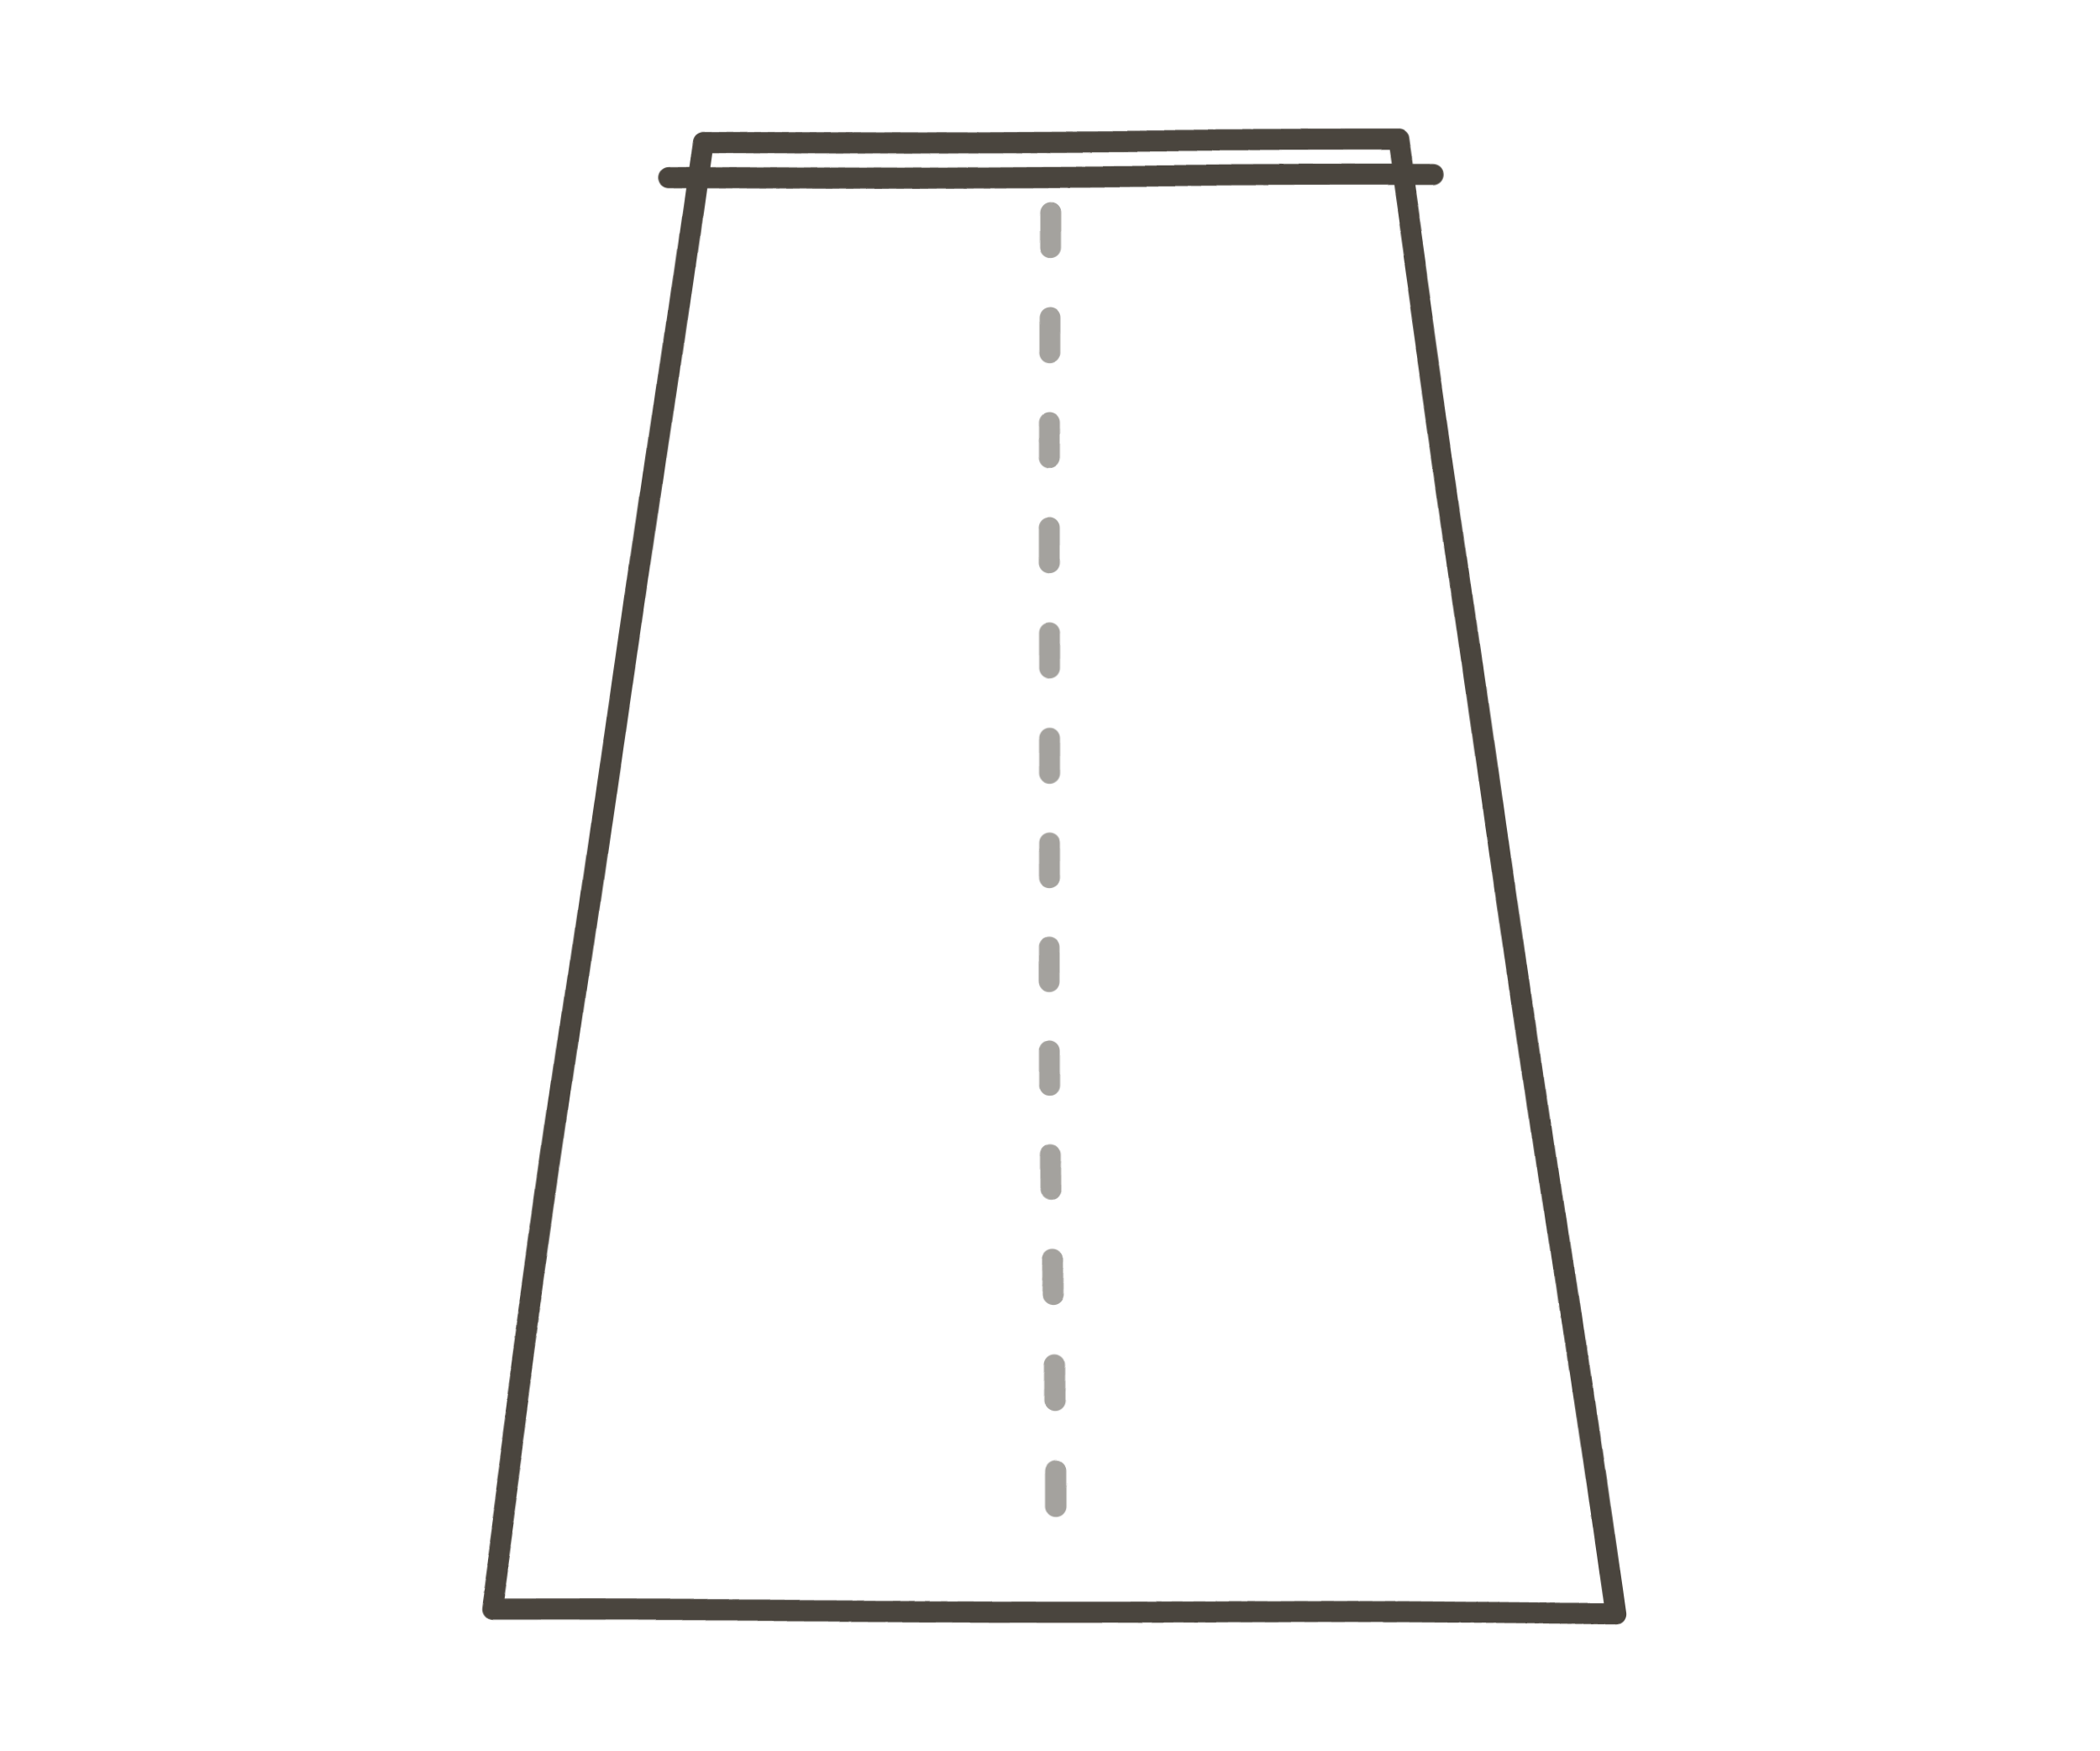
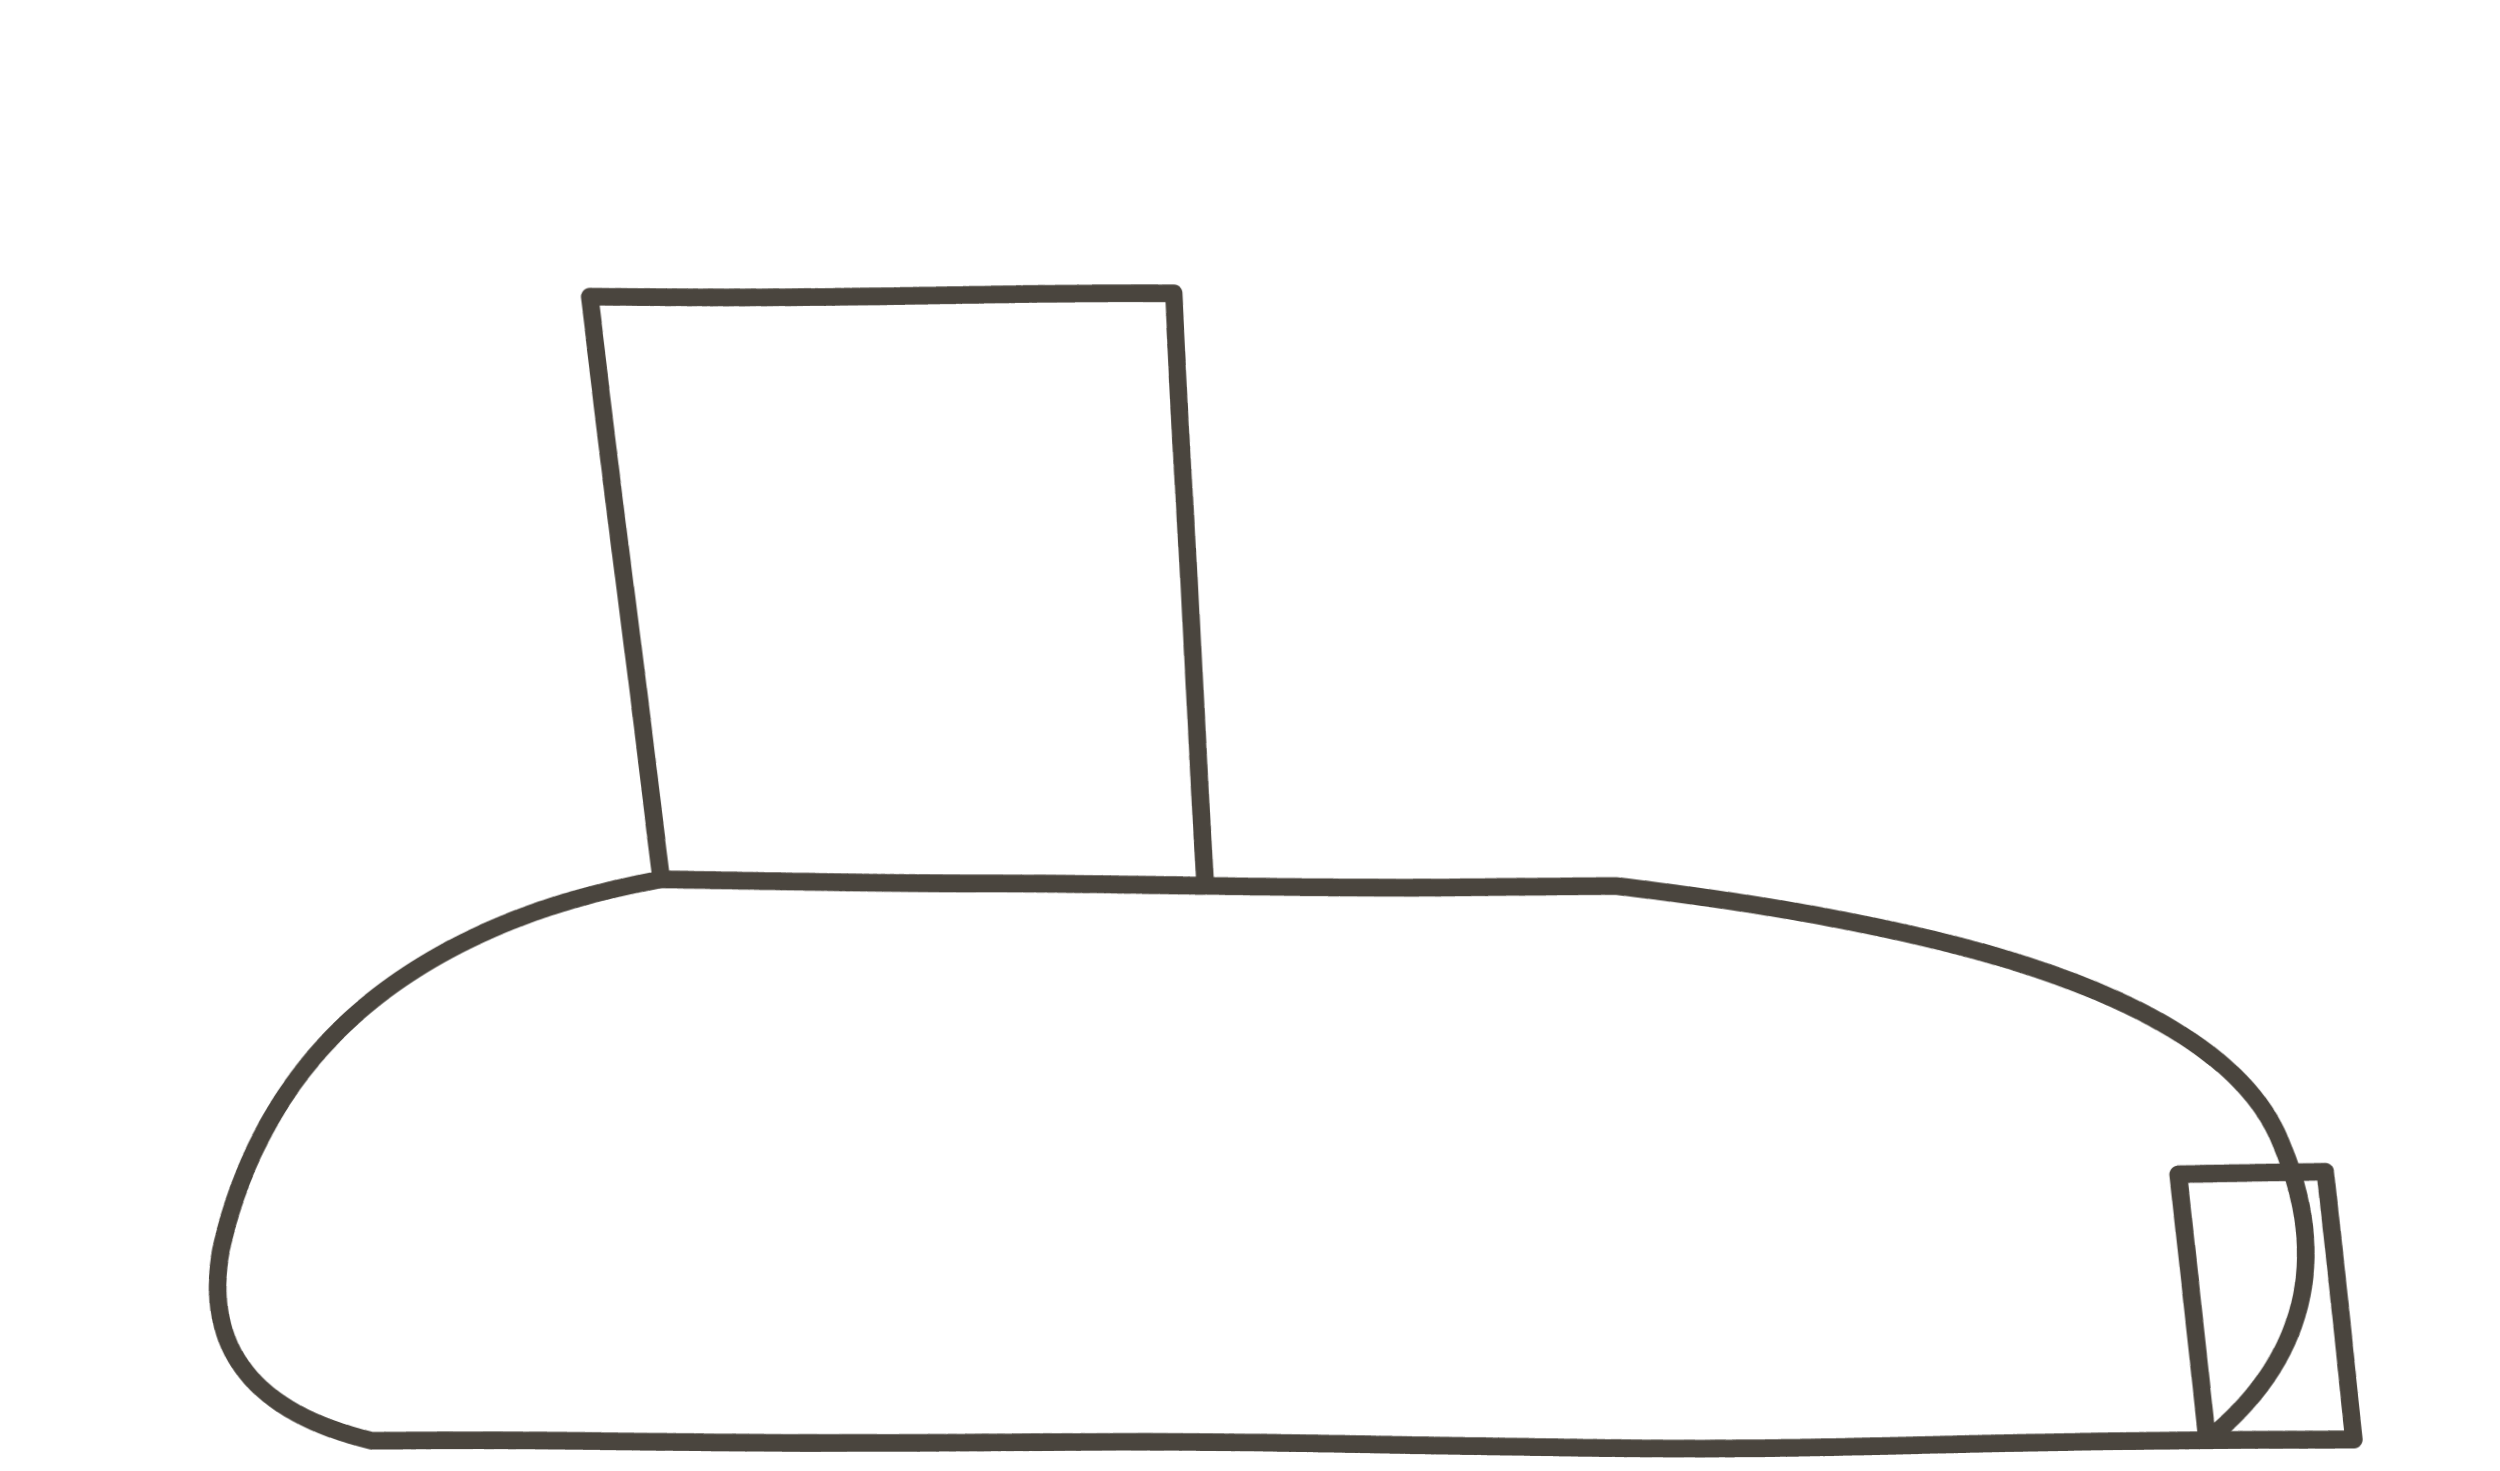
- <svg xmlns="http://www.w3.org/2000/svg" viewBox="0 0 120 100">
+ <svg xmlns="http://www.w3.org/2000/svg" viewBox="0 0 170 100">
  <defs>
    <filter id="j2" x="-20%" y="-20%" width="140%" height="140%">
      <feTurbulence type="fractalNoise" baseFrequency="0.015" numOctaves="2" seed="101" result="n" />
      <feDisplacementMap in="SourceGraphic" in2="n" scale="1.6" xChannelSelector="R" yChannelSelector="G" />
    </filter>
  </defs>
  <g fill="none" stroke="#4a453e" stroke-width="1.2" stroke-linejoin="round" stroke-linecap="round" filter="url(#j2)">
-     <path d="M40,8 L80,8 L92,92 L28,92 Z" />
-     <path d="M38,10 L82,10" fill="none" />
-     <path d="M60,12 L60,88" stroke-dasharray="2 4" opacity="0.5" fill="none" />
+     <path d="M40,20 L80,20 L82,60 L45,60 Z" />
+     <path d="M45,60 Q20,65 15,85 Q13,95 25,98 L150,98 Q160,90 155,78 Q150,65 110,60 L82,60 Z" />
+     <path d="M148,80 L158,80 L160,98 L150,98 Z" />
  </g>
</svg>
